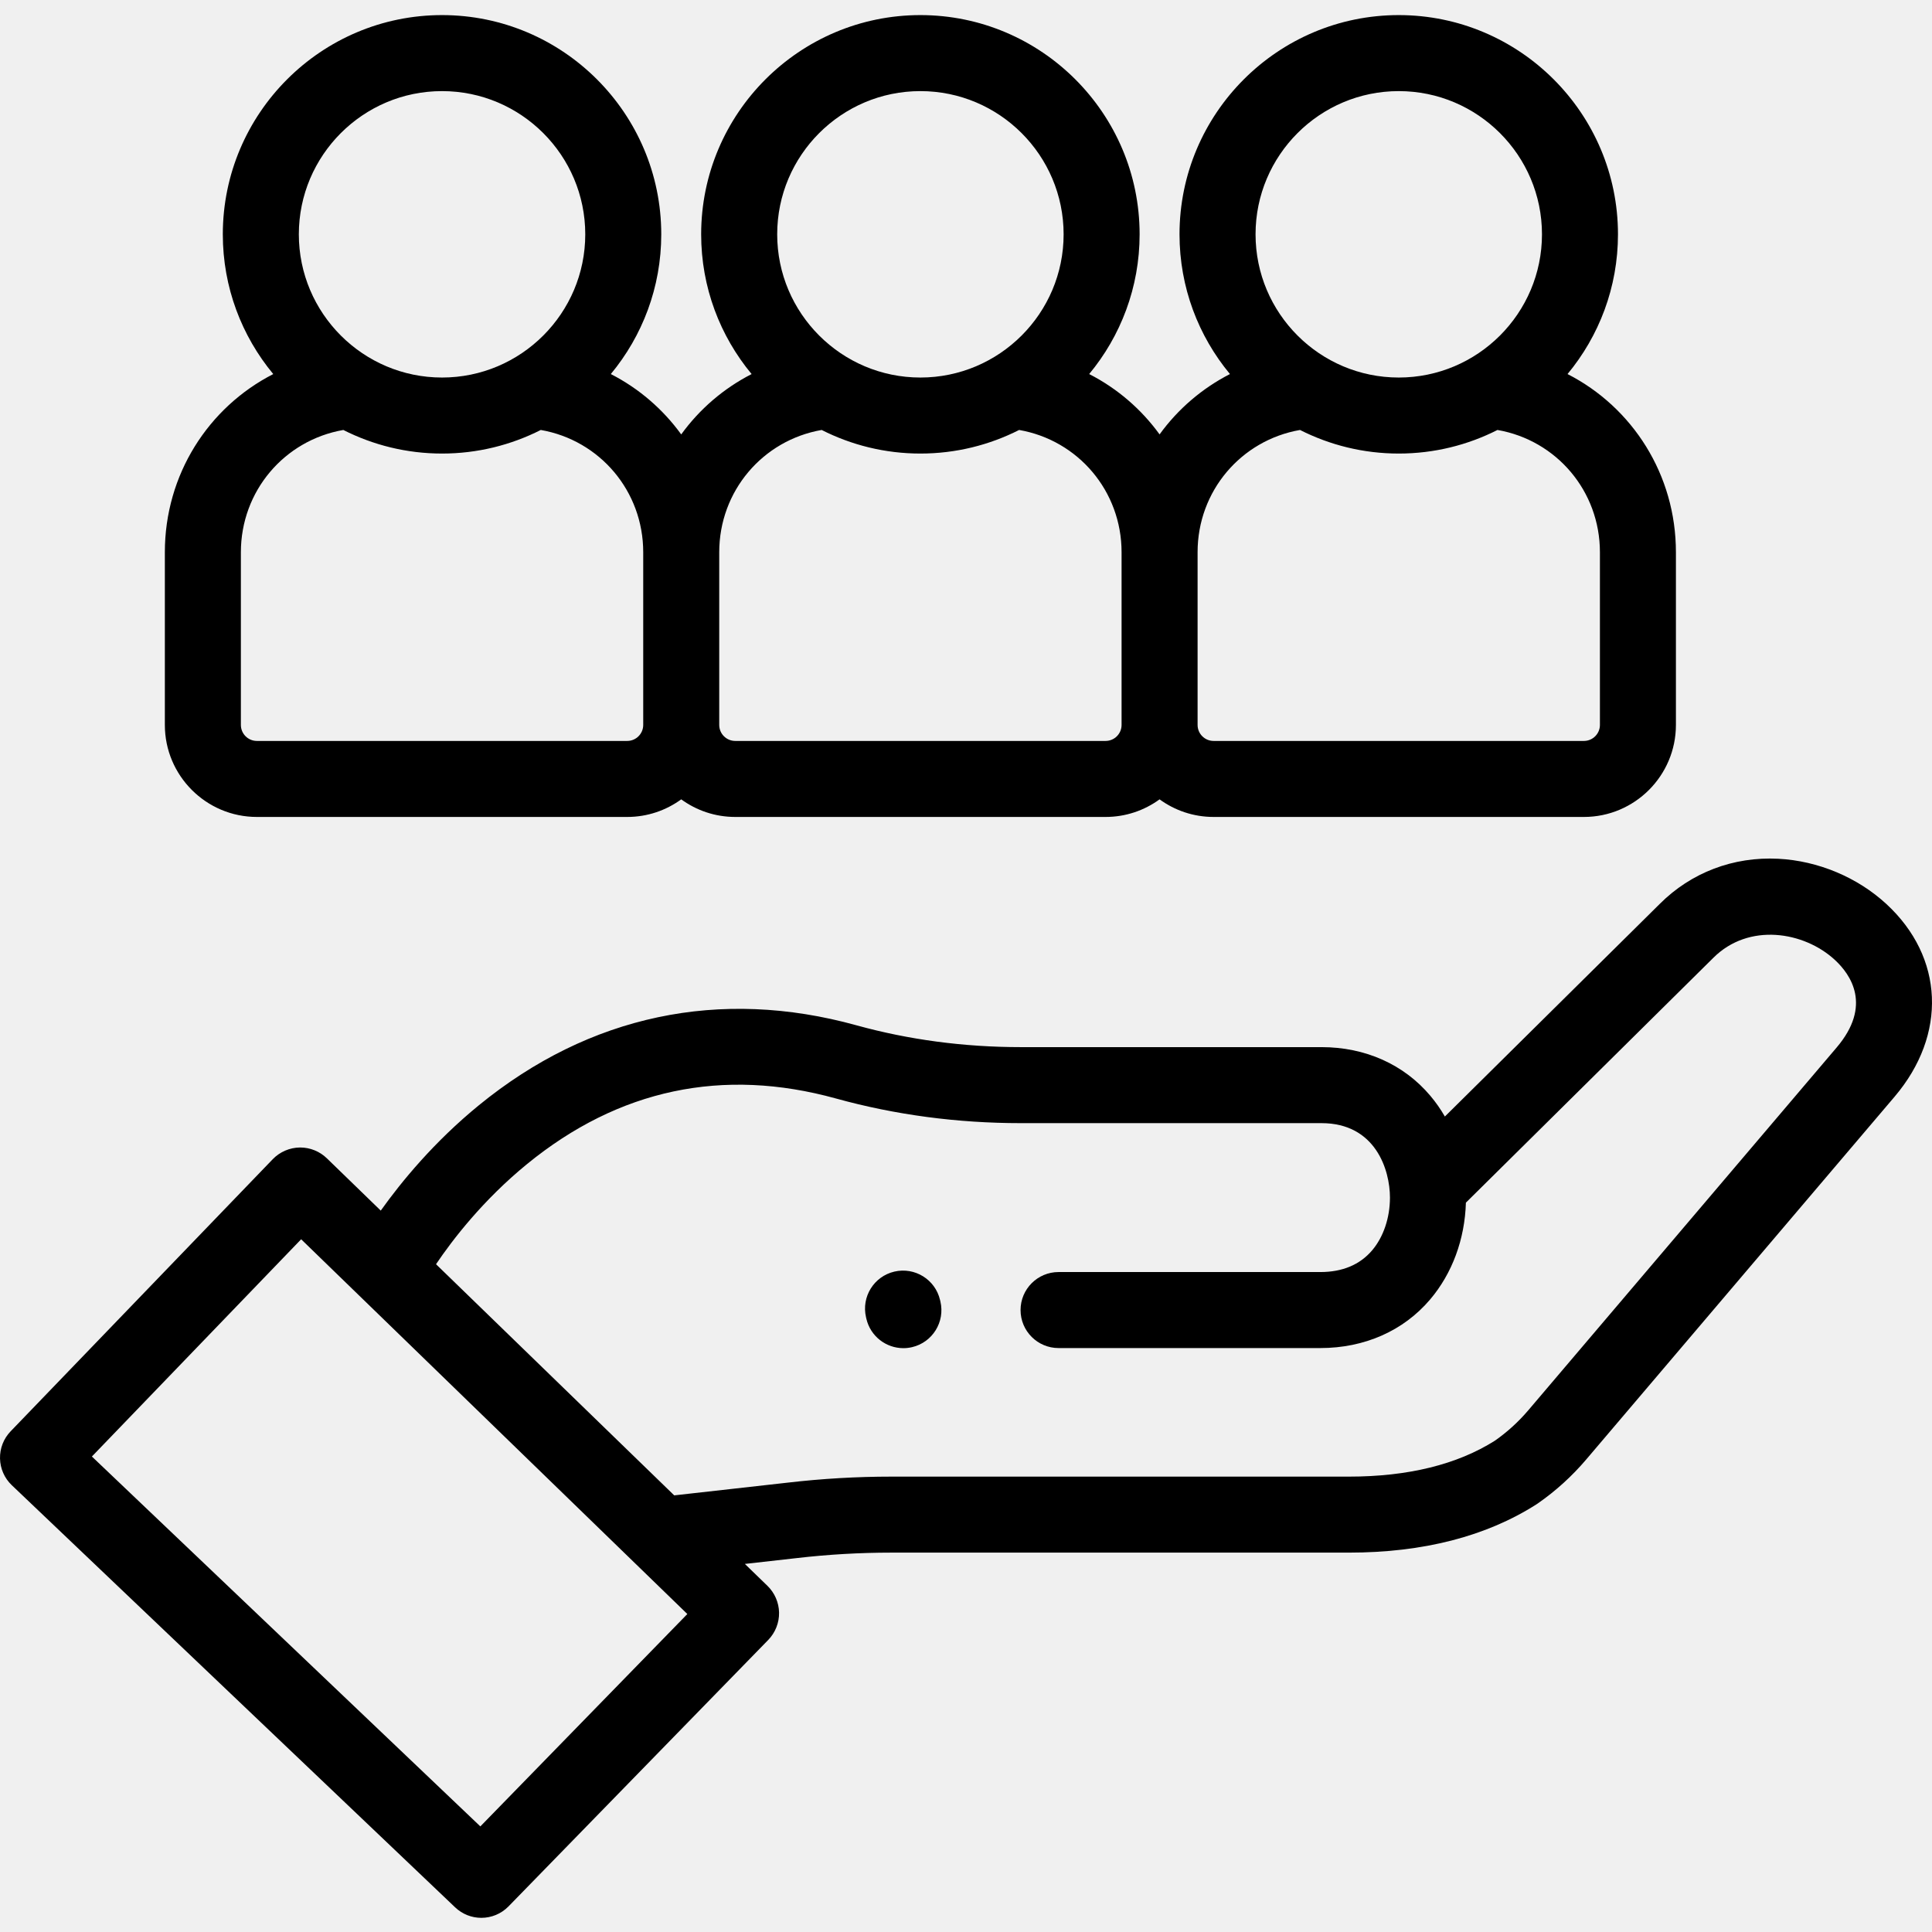
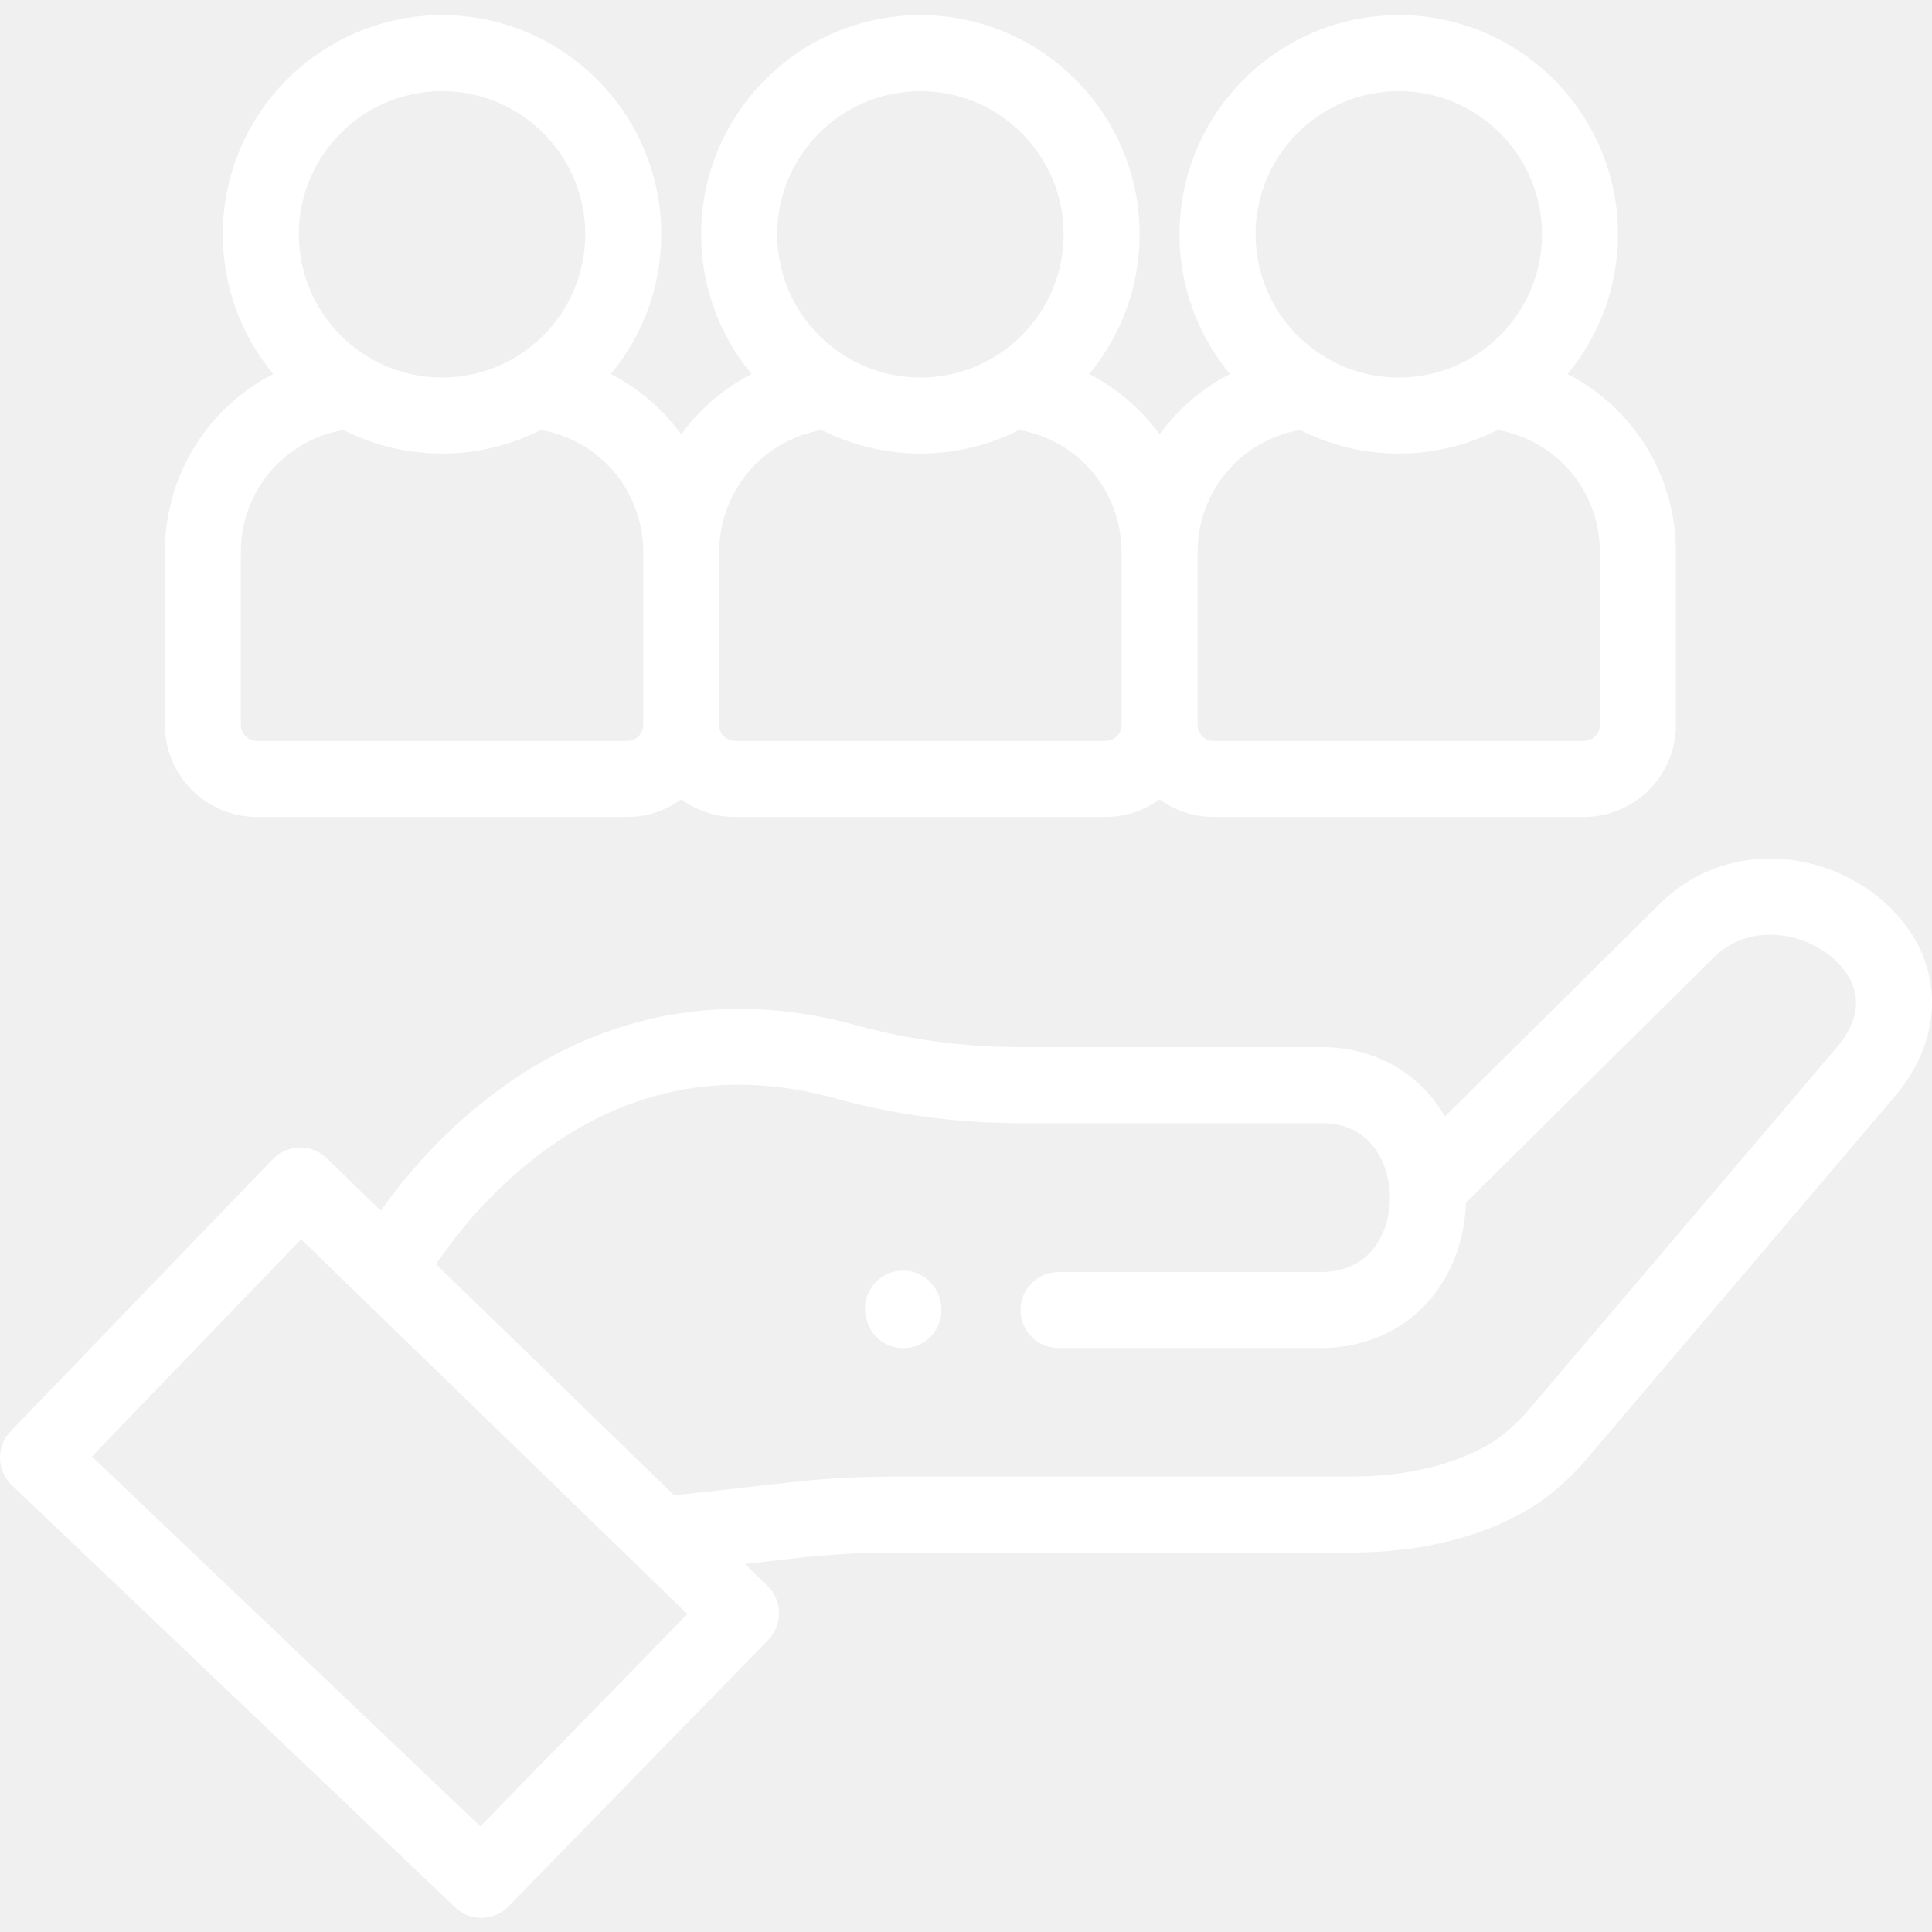
- <svg xmlns="http://www.w3.org/2000/svg" height="511pt" viewBox="0 -3 512 511" width="511pt">
+ <svg xmlns="http://www.w3.org/2000/svg" height="511pt" viewBox="0 -3 512 511" width="511pt" fill="#fff">
  <path d="m499.902 236.066c-7.664-7.07-18.09-11.438-28.605-11.984-11.941-.617-23.129 3.641-31.461 11.977l-56.93 56.332c-1.125-1.949-2.41-3.789-3.852-5.496-7.004-8.316-17.246-12.895-28.836-12.895h-79.695c-15.027 0-29.688-1.949-43.57-5.789-36.195-10.012-70.773-2.699-100.004 21.16-11.887 9.703-20.559 20.258-26.043 27.953l-14.289-13.867c-1.879-1.824-4.426-2.859-7.047-2.859-.023 0-.043 0-.066 0-2.715.02-5.34 1.148-7.223 3.102l-69.465 72.113c-1.859 1.93-2.871 4.523-2.812 7.203.059 2.684 1.18 5.23 3.121 7.078l117.488 111.871c1.949 1.855 4.449 2.781 6.945 2.781 2.621 0 5.242-1.02 7.215-3.043l68.816-70.602c1.879-1.93 2.922-4.566 2.871-7.262-.051-2.656-1.164-5.219-3.07-7.07l-5.992-5.812 13.715-1.543c8.297-.965 16.734-1.453 25.086-1.453h121.254c19.703 0 36.438-4.309 49.742-12.809.109-.07.219-.145.328-.219 4.766-3.312 9.09-7.238 12.848-11.664l81.711-96.129c13.984-16.449 13.109-36.977-2.18-51.074zm-372.605 244.449-102.945-98.023 55.457-57.574 102.344 99.316zm359.438-206.422-81.711 96.133c-2.594 3.051-5.566 5.762-8.844 8.059-9.988 6.324-23.016 9.535-38.727 9.535h-121.258c-9.121 0-18.344.535-27.371 1.586l-30.148 3.383-63.125-61.258c4.387-6.504 12.453-17.016 24.137-26.555 24.289-19.828 51.844-25.668 81.895-17.352 15.633 4.324 32.098 6.52 48.941 6.52h79.695c14.312 0 18.133 12.398 18.133 19.723 0 5.352-1.719 10.445-4.715 13.977-3.25 3.824-7.871 5.762-13.734 5.762h-69.375c-5.562 0-10.07 4.512-10.07 10.074s4.508 10.07 10.07 10.07h69.375c11.711 0 22.039-4.57 29.086-12.867 5.863-6.898 9.207-15.969 9.488-25.664l65.566-64.879c9.371-9.371 24.012-7.02 32.203.535 4.234 3.906 9.93 12.113.488 23.219zm0 0" />
  <path d="m249.117 340.996c-1.27-5.418-6.688-8.773-12.105-7.508-5.414 1.27-8.777 6.688-7.504 12.105l.094.41c1.09 4.641 5.227 7.773 9.797 7.773.762 0 1.535-.086 2.309-.266 5.418-1.27 8.777-6.691 7.508-12.105zm0 0" />
  <path d="m68.078 213h98.141c5.344 0 10.289-1.734 14.312-4.664 4.023 2.93 8.969 4.664 14.312 4.664h98.145c5.344 0 10.289-1.734 14.312-4.664 4.023 2.93 8.969 4.664 14.312 4.664h98.141c13.445 0 24.383-10.941 24.383-24.387v-45.766c0-20.555-11.504-38.41-28.723-47.219 8.344-10.062 13.367-22.969 13.367-37.031 0-32.035-26.062-58.098-58.098-58.098s-58.098 26.062-58.098 58.098c0 14.062 5.023 26.973 13.367 37.031-7.441 3.812-13.812 9.316-18.652 15.992-4.84-6.68-11.211-12.184-18.656-15.992 8.344-10.059 13.367-22.969 13.367-37.031 0-32.035-26.062-58.098-58.098-58.098-32.035 0-58.098 26.062-58.098 58.098 0 14.062 5.027 26.973 13.371 37.035-7.445 3.809-13.816 9.312-18.656 15.992-4.84-6.68-11.211-12.184-18.656-15.996 8.344-10.059 13.367-22.969 13.367-37.027 0-32.039-26.062-58.102-58.098-58.102-32.031 0-58.094 26.062-58.094 58.102 0 14.059 5.023 26.969 13.367 37.031-17.219 8.809-28.727 26.668-28.727 47.219v45.762c0 13.445 10.941 24.387 24.387 24.387zm302.609-192.355c20.926 0 37.953 17.023 37.953 37.953 0 20.926-17.027 37.953-37.953 37.953-20.93 0-37.953-17.023-37.953-37.953-.004-20.93 17.023-37.953 37.953-37.953zm-26.168 89.801c7.871 3.988 16.758 6.25 26.164 6.25 9.41 0 18.297-2.262 26.164-6.25 15.652 2.727 27.148 16.215 27.148 32.402v45.766c0 2.34-1.902 4.242-4.242 4.242h-98.141c-2.336 0-4.238-1.902-4.238-4.242v-45.766c-.004-16.184 11.496-29.676 27.145-32.402zm-100.602-89.801c20.926 0 37.953 17.023 37.953 37.953 0 20.926-17.027 37.953-37.953 37.953-20.93 0-37.953-17.023-37.953-37.953 0-20.93 17.023-37.953 37.953-37.953zm-26.164 89.801c7.867 3.988 16.754 6.25 26.164 6.25 9.41 0 18.293-2.262 26.164-6.25 15.648 2.727 27.148 16.215 27.148 32.402v45.766c0 2.34-1.902 4.242-4.242 4.242h-98.141c-2.34 0-4.242-1.902-4.242-4.242v-45.766c0-16.184 11.5-29.676 27.148-32.402zm-100.605-89.801c20.926 0 37.953 17.023 37.953 37.953 0 20.926-17.027 37.953-37.953 37.953-20.926 0-37.953-17.027-37.953-37.953 0-20.93 17.027-37.953 37.953-37.953zm-53.312 122.203c0-16.184 11.5-29.676 27.148-32.402 7.871 3.988 16.754 6.25 26.164 6.25 9.41 0 18.293-2.262 26.164-6.25 15.652 2.727 27.148 16.215 27.148 32.402v45.766c0 2.34-1.902 4.242-4.242 4.242h-98.141c-2.34 0-4.242-1.902-4.242-4.242zm0 0" />
</svg>
